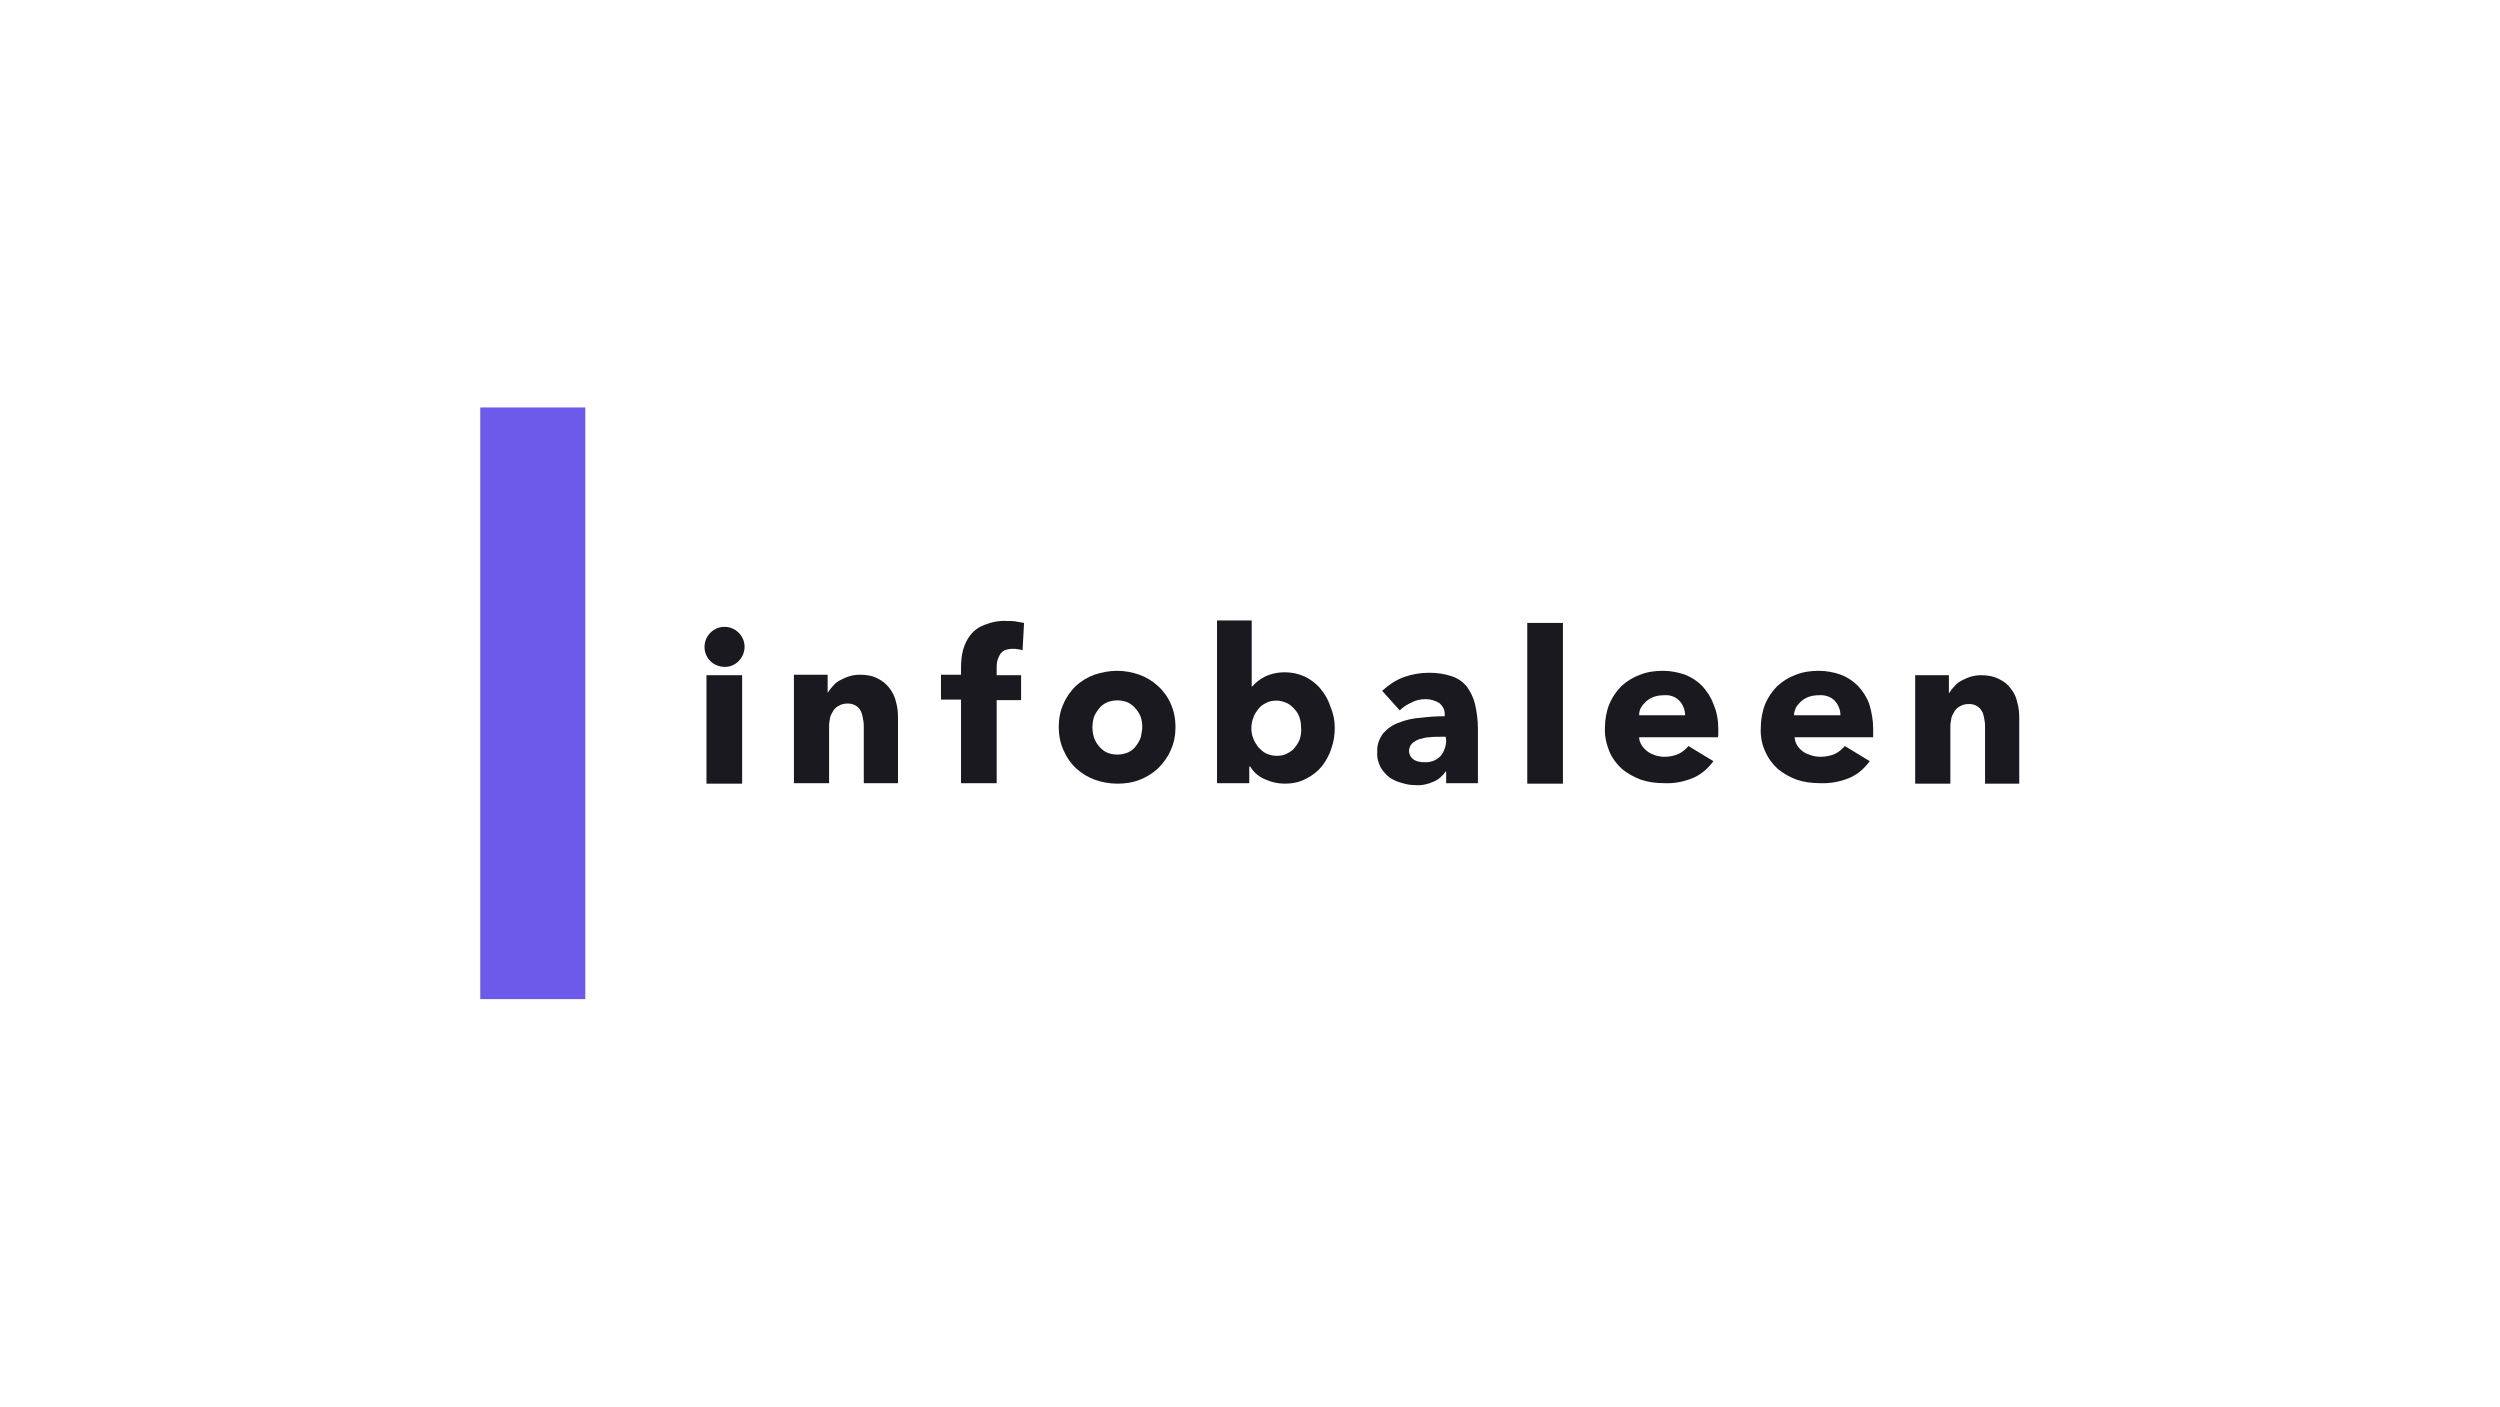
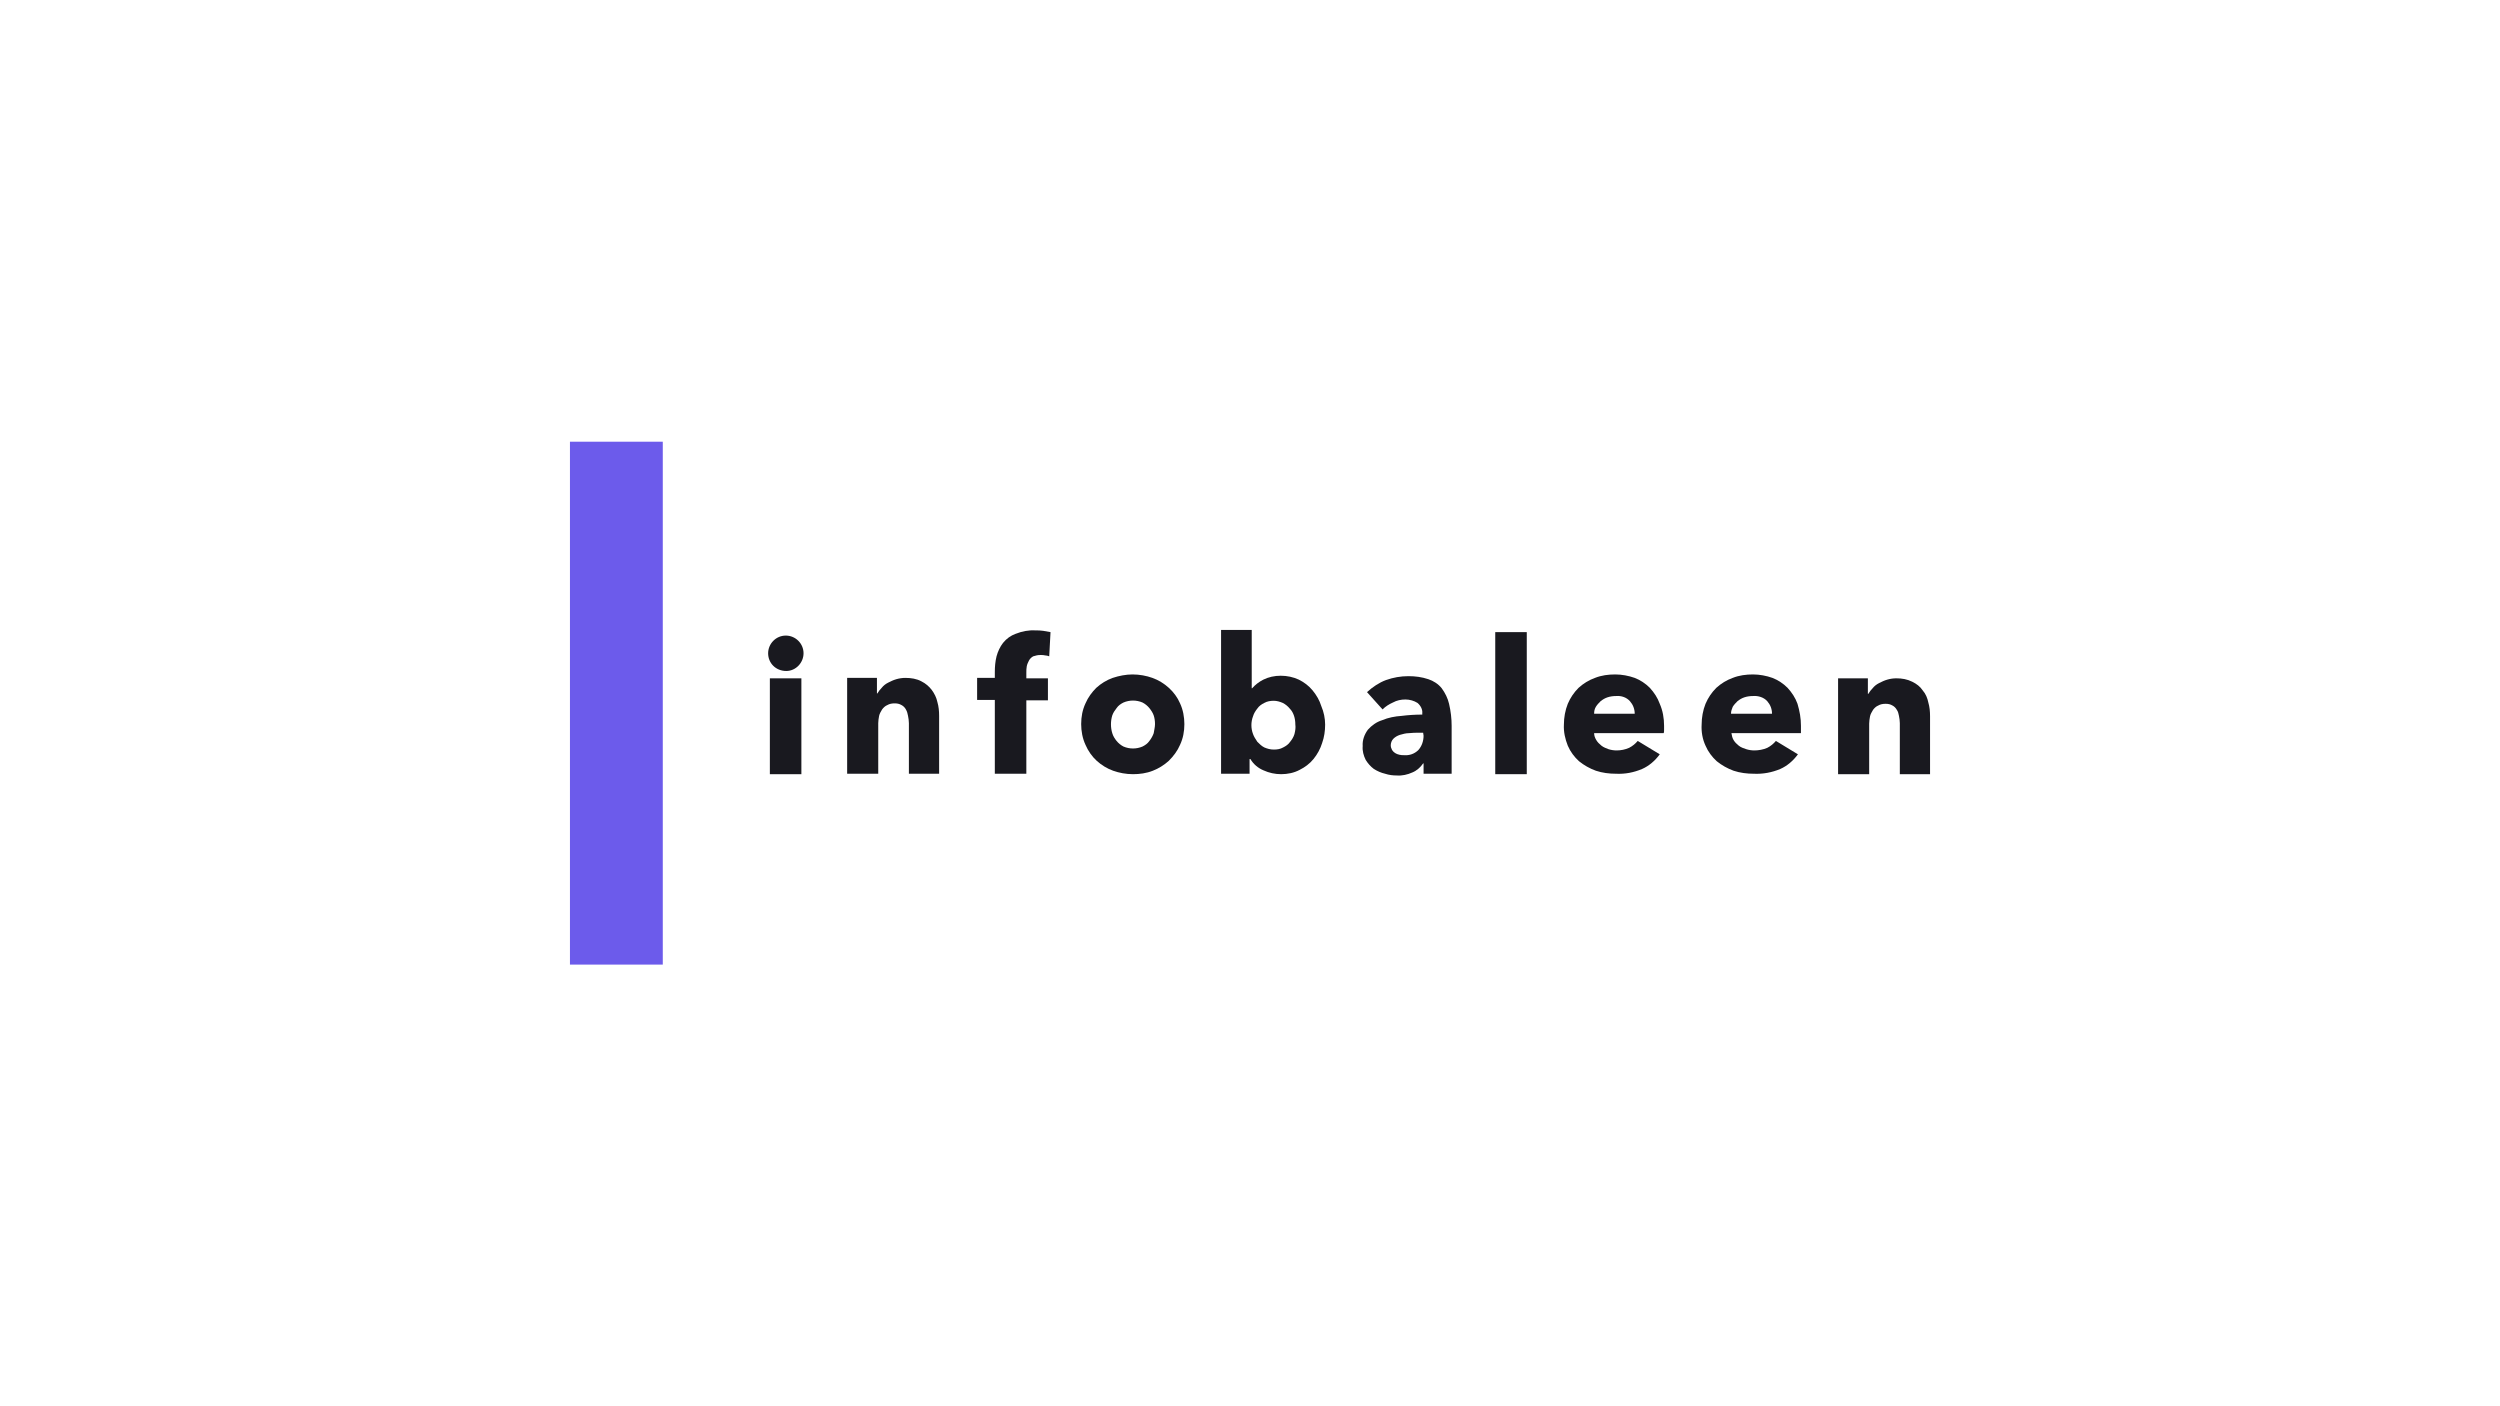
- <svg xmlns="http://www.w3.org/2000/svg" version="1.1" id="Layer_1" x="0px" y="0px" viewBox="0 0 511.7 287.8" style="enable-background:new 0 0 511.7 287.8;" xml:space="preserve">
+ <svg xmlns="http://www.w3.org/2000/svg" version="1.1" id="Layer_1" x="0px" y="0px" viewBox="0 0 579 325.6" style="enable-background:new 0 0 579 325.6;" xml:space="preserve">
  <style type="text/css">
	.st0{fill:#6C5BEB;}
	.st1{fill:#19191F;}
	.st2{fill-rule:evenodd;clip-rule:evenodd;fill:#19191F;}
</style>
-   <rect x="98.3" y="83.4" class="st0" width="21.5" height="121.1" />
-   <path class="st1" d="M344.9,146.4c0-1.1-0.4-2.1-1.1-2.9c-0.8-0.9-2-1.3-3.2-1.2c-0.7,0-1.4,0.1-2,0.3c-0.6,0.2-1.1,0.5-1.6,0.9  c-0.4,0.4-0.8,0.8-1.1,1.3c-0.3,0.5-0.4,1-0.4,1.6L344.9,146.4z M351.7,149.2v0.9c0,0.3,0,0.6-0.1,0.8h-16.1c0,0.6,0.2,1.1,0.5,1.6  s0.7,0.9,1.2,1.3c0.5,0.4,1.1,0.6,1.6,0.8c0.6,0.2,1.3,0.3,1.9,0.3c1,0,2-0.2,2.9-0.6c0.8-0.4,1.5-1,2-1.6l5.1,3.1  c-1.1,1.5-2.5,2.7-4.1,3.4c-1.9,0.8-3.9,1.2-6,1.1c-1.6,0-3.2-0.2-4.7-0.7c-1.4-0.5-2.8-1.3-3.9-2.2c-1.1-1-2-2.2-2.6-3.6  c-0.6-1.5-1-3.2-0.9-4.9c0-1.6,0.3-3.3,0.9-4.8c0.6-1.4,1.4-2.6,2.5-3.7c1.1-1,2.4-1.8,3.8-2.3c1.5-0.6,3.1-0.8,4.7-0.8  c1.5,0,3.1,0.3,4.5,0.8c1.3,0.5,2.5,1.3,3.5,2.3c1,1.1,1.8,2.3,2.3,3.7C351.4,145.7,351.7,147.4,351.7,149.2L351.7,149.2z" />
-   <path class="st1" d="M376.7,146.4c0-1.1-0.4-2.1-1.1-2.9c-0.8-0.9-2.1-1.3-3.3-1.2c-0.7,0-1.4,0.1-2,0.3c-0.6,0.2-1.1,0.5-1.6,0.9  c-0.4,0.4-0.8,0.8-1.1,1.3c-0.2,0.5-0.4,1-0.4,1.6C367.2,146.4,376.7,146.4,376.7,146.4z M383.4,149.2v0.9c0,0.3,0,0.6,0,0.8h-16.1  c0.1,0.6,0.2,1.1,0.5,1.6s0.7,0.9,1.2,1.3c0.5,0.4,1.1,0.6,1.7,0.8s1.3,0.3,1.9,0.3c1,0,2.1-0.2,3-0.6c0.8-0.4,1.5-1,2-1.6l5.1,3.1  c-1.1,1.5-2.5,2.7-4.1,3.4c-1.9,0.8-4,1.2-6.1,1.1c-1.6,0-3.2-0.2-4.7-0.7c-1.4-0.5-2.8-1.3-3.9-2.2c-1.1-1-2-2.2-2.6-3.6  c-0.7-1.5-1-3.2-0.9-4.9c0-1.6,0.3-3.3,0.9-4.8c0.6-1.4,1.4-2.6,2.5-3.7c1.1-1,2.4-1.8,3.8-2.3c1.5-0.6,3.1-0.8,4.7-0.8  c1.5,0,3.1,0.3,4.5,0.8c1.3,0.5,2.5,1.3,3.5,2.3c1,1.1,1.8,2.3,2.3,3.7C383.1,145.8,383.4,147.4,383.4,149.2L383.4,149.2z" />
-   <path class="st1" d="M312.6,160.4v-32.9h7.3v32.9H312.6z" />
-   <path class="st2" d="M144.2,132.4c0-2.2,1.8-4.1,4.1-4.1c2.2,0,4.1,1.8,4.1,4.1c0,2.2-1.8,4.1-4,4.1  C146,136.5,144.2,134.7,144.2,132.4L144.2,132.4z M144.6,138.2v22.2h7.3v-22.2H144.6z" />
-   <path class="st1" d="M295.9,150.8H295c-0.8,0-1.6,0-2.4,0.1c-0.7,0-1.4,0.2-2.1,0.4c-0.6,0.2-1.1,0.5-1.5,0.9s-0.6,1-0.6,1.5  c0,0.4,0.1,0.7,0.3,1.1c0.2,0.3,0.4,0.5,0.7,0.7c0.3,0.2,0.6,0.3,1,0.4c0.4,0.1,0.7,0.1,1.1,0.1c1.2,0.1,2.4-0.3,3.3-1.2  c0.8-0.9,1.2-2.1,1.2-3.3L295.9,150.8z M282.9,141.4c1.3-1.2,2.8-2.2,4.4-2.8c1.7-0.6,3.4-0.9,5.2-0.9c1.6,0,3.1,0.2,4.6,0.7  c1.2,0.4,2.3,1.1,3.1,2.1c0.8,1.1,1.4,2.3,1.7,3.6c0.4,1.7,0.6,3.4,0.6,5.1v11.1H296v-2.4h-0.1c-0.6,0.9-1.5,1.7-2.5,2.1  c-1.1,0.5-2.4,0.8-3.6,0.7c-0.9,0-1.8-0.1-2.7-0.4c-0.9-0.2-1.8-0.6-2.6-1.1c-0.8-0.6-1.4-1.3-1.9-2.1c-0.5-1-0.8-2.1-0.7-3.2  c-0.1-1.4,0.4-2.7,1.2-3.8c0.9-1,2-1.8,3.3-2.2c1.4-0.6,3-0.9,4.5-1c1.6-0.2,3.2-0.3,4.8-0.3v-0.3c0.1-0.9-0.4-1.8-1.1-2.4  c-0.8-0.5-1.8-0.8-2.8-0.8s-2,0.2-2.9,0.7c-0.9,0.4-1.7,0.9-2.4,1.6L282.9,141.4z" />
-   <path class="st1" d="M273.2,148.9c0,1.5-0.2,2.9-0.7,4.3c-0.4,1.3-1.1,2.6-2,3.7c-0.9,1.1-2,1.9-3.2,2.5c-1.3,0.7-2.8,1-4.3,1  c-1.4,0-2.8-0.3-4.1-0.9c-1.2-0.5-2.3-1.4-3-2.6h-0.2v3.4h-6.6V127h7.1v13.5h0.1c0.7-0.8,1.6-1.5,2.6-2c1.2-0.6,2.6-0.9,4-0.9  c1.5,0,2.9,0.3,4.2,0.9c1.2,0.6,2.3,1.4,3.2,2.5c0.9,1.1,1.6,2.3,2,3.6C272.9,146,273.2,147.5,273.2,148.9z M266.3,148.9  c0-0.7-0.1-1.4-0.3-2c-0.2-0.6-0.5-1.2-1-1.7c-0.4-0.5-1-1-1.6-1.3c-0.7-0.3-1.4-0.5-2.1-0.5c-0.7,0-1.5,0.1-2.2,0.5  c-0.6,0.3-1.2,0.7-1.6,1.3c-0.4,0.5-0.8,1.1-1,1.8c-0.5,1.3-0.5,2.8,0,4.1c0.2,0.6,0.6,1.2,1,1.8c0.5,0.5,1,1,1.6,1.3  c0.7,0.3,1.4,0.5,2.2,0.5c0.8,0,1.5-0.1,2.2-0.5c0.6-0.3,1.2-0.7,1.6-1.3c0.4-0.5,0.8-1.1,1-1.8  C266.3,150.3,266.4,149.6,266.3,148.9L266.3,148.9z" />
-   <path class="st1" d="M240.6,148.8c0,1.7-0.3,3.3-1,4.8c-0.6,1.4-1.5,2.6-2.6,3.7c-1.1,1-2.4,1.8-3.7,2.3c-1.5,0.6-3.1,0.8-4.6,0.8  c-1.6,0-3.2-0.3-4.6-0.8c-1.4-0.5-2.7-1.3-3.8-2.3s-2-2.3-2.6-3.7c-0.7-1.5-1-3.2-1-4.8c0-1.7,0.3-3.3,1-4.8  c0.6-1.4,1.5-2.6,2.5-3.6c1.1-1,2.4-1.8,3.8-2.3c1.5-0.5,3.1-0.8,4.6-0.8c1.6,0,3.2,0.3,4.6,0.8c1.4,0.5,2.7,1.3,3.8,2.3  s2,2.2,2.6,3.6C240.3,145.5,240.6,147.2,240.6,148.8z M233.8,148.8c0-0.7-0.1-1.4-0.3-2c-0.2-0.6-0.6-1.2-1-1.7s-1-1-1.6-1.3  c-1.4-0.6-3-0.6-4.4,0c-0.6,0.3-1.2,0.7-1.6,1.3c-0.4,0.5-0.8,1.1-1,1.7c-0.4,1.3-0.4,2.8,0,4.1c0.2,0.7,0.6,1.3,1,1.8s1,1,1.6,1.3  c1.4,0.6,3,0.6,4.4,0c0.6-0.3,1.2-0.7,1.6-1.3c0.4-0.5,0.8-1.2,1-1.8C233.6,150.2,233.8,149.5,233.8,148.8z" />
-   <path class="st1" d="M209.3,133.1c-0.3-0.1-0.6-0.2-0.9-0.2c-0.4-0.1-0.7-0.1-1.1-0.1c-0.6,0-1.1,0.1-1.7,0.3c-0.4,0.2-0.8,0.6-1,1  c-0.2,0.4-0.4,0.8-0.5,1.3s-0.1,1-0.1,1.5v1.3h5v5.1h-5v17h-7.3v-17.1h-4.1v-5.1h4.1v-1.3c0-1.3,0.1-2.5,0.4-3.7  c0.3-1.1,0.8-2.2,1.5-3.1c0.8-1,1.8-1.7,2.9-2.1c1.5-0.6,3.1-0.9,4.6-0.8c0.6,0,1.2,0,1.8,0.1s1.1,0.2,1.7,0.3L209.3,133.1z" />
-   <path class="st1" d="M176.8,160.4v-11.8c0-0.6-0.1-1.2-0.2-1.7c-0.1-0.5-0.2-1-0.5-1.5c-0.2-0.4-0.6-0.8-1-1c-0.5-0.3-1-0.4-1.6-0.4  s-1.2,0.1-1.7,0.4c-0.5,0.2-0.9,0.6-1.2,1c-0.3,0.5-0.6,1-0.7,1.5c-0.1,0.6-0.2,1.1-0.2,1.7v11.7h-7.2v-22.2h6.9v3.6h0.1  c0.3-0.5,0.6-0.9,1-1.3c0.4-0.5,0.9-0.9,1.5-1.2s1.2-0.6,1.9-0.8c0.7-0.2,1.4-0.3,2.1-0.3c1.3,0,2.6,0.2,3.7,0.8  c1,0.5,1.8,1.2,2.4,2c0.6,0.8,1.1,1.8,1.3,2.8c0.3,1,0.4,2.1,0.4,3.2v13.4h-7V160.4z" />
-   <path class="st1" d="M406.3,160.4v-11.8c0-0.6-0.1-1.2-0.2-1.7s-0.2-1-0.5-1.4c-0.2-0.4-0.6-0.8-1-1c-0.5-0.3-1-0.4-1.6-0.4  s-1.2,0.1-1.7,0.4c-0.5,0.2-0.9,0.6-1.2,1c-0.3,0.5-0.6,1-0.7,1.5c-0.1,0.6-0.2,1.1-0.2,1.7v11.7H392v-22.2h6.9v3.6h0.1  c0.3-0.5,0.6-0.9,1-1.3c0.4-0.5,0.9-0.9,1.5-1.2s1.2-0.6,1.9-0.8c0.7-0.2,1.4-0.3,2.1-0.3c1.3,0,2.5,0.2,3.7,0.8  c1,0.5,1.8,1.1,2.4,2c0.7,0.8,1.1,1.8,1.3,2.8c0.3,1,0.4,2.1,0.4,3.2v13.4H406.3z" />
+   <g>
+     <rect x="132" y="102.3" class="st0" width="21.5" height="121.1" />
+     <path class="st1" d="M378.6,165.3c0-1.1-0.4-2.1-1.1-2.9c-0.8-0.9-2-1.3-3.2-1.2c-0.7,0-1.4,0.1-2,0.3s-1.1,0.5-1.6,0.9   c-0.4,0.4-0.8,0.8-1.1,1.3c-0.3,0.5-0.4,1-0.4,1.6L378.6,165.3z M385.4,168.1v0.9c0,0.3,0,0.6-0.1,0.8h-16.1c0,0.6,0.2,1.1,0.5,1.6   s0.7,0.9,1.2,1.3c0.5,0.4,1.1,0.6,1.6,0.8c0.6,0.2,1.3,0.3,1.9,0.3c1,0,2-0.2,2.9-0.6c0.8-0.4,1.5-1,2-1.6l5.1,3.1   c-1.1,1.5-2.5,2.7-4.1,3.4c-1.9,0.8-3.9,1.2-6,1.1c-1.6,0-3.2-0.2-4.7-0.7c-1.4-0.5-2.8-1.3-3.9-2.2c-1.1-1-2-2.2-2.6-3.6   c-0.6-1.5-1-3.2-0.9-4.9c0-1.6,0.3-3.3,0.9-4.8c0.6-1.4,1.4-2.6,2.5-3.7c1.1-1,2.4-1.8,3.8-2.3c1.5-0.6,3.1-0.8,4.7-0.8   c1.5,0,3.1,0.3,4.5,0.8c1.3,0.5,2.5,1.3,3.5,2.3c1,1.1,1.8,2.3,2.3,3.7C385.1,164.6,385.4,166.3,385.4,168.1L385.4,168.1z" />
+     <path class="st1" d="M410.4,165.3c0-1.1-0.4-2.1-1.1-2.9c-0.8-0.9-2.1-1.3-3.3-1.2c-0.7,0-1.4,0.1-2,0.3s-1.1,0.5-1.6,0.9   c-0.4,0.4-0.8,0.8-1.1,1.3c-0.2,0.5-0.4,1-0.4,1.6C400.9,165.3,410.4,165.3,410.4,165.3z M417.1,168.1v0.9c0,0.3,0,0.6,0,0.8H401   c0.1,0.6,0.2,1.1,0.5,1.6s0.7,0.9,1.2,1.3c0.5,0.4,1.1,0.6,1.7,0.8s1.3,0.3,1.9,0.3c1,0,2.1-0.2,3-0.6c0.8-0.4,1.5-1,2-1.6l5.1,3.1   c-1.1,1.5-2.5,2.7-4.1,3.4c-1.9,0.8-4,1.2-6.1,1.1c-1.6,0-3.2-0.2-4.7-0.7c-1.4-0.5-2.8-1.3-3.9-2.2c-1.1-1-2-2.2-2.6-3.6   c-0.7-1.5-1-3.2-0.9-4.9c0-1.6,0.3-3.3,0.9-4.8c0.6-1.4,1.4-2.6,2.5-3.7c1.1-1,2.4-1.8,3.8-2.3c1.5-0.6,3.1-0.8,4.7-0.8   c1.5,0,3.1,0.3,4.5,0.8c1.3,0.5,2.5,1.3,3.5,2.3c1,1.1,1.8,2.3,2.3,3.7C416.8,164.7,417.1,166.3,417.1,168.1L417.1,168.1z" />
+     <path class="st1" d="M346.3,179.3v-32.9h7.3v32.9H346.3z" />
+     <path class="st2" d="M177.9,151.3c0-2.2,1.8-4.1,4.1-4.1c2.2,0,4.1,1.8,4.1,4.1c0,2.2-1.8,4.1-4,4.1   C179.7,155.4,177.9,153.6,177.9,151.3L177.9,151.3z M178.3,157.1v22.2h7.3v-22.2H178.3z" />
+     <path class="st1" d="M329.6,169.7h-0.9c-0.8,0-1.6,0-2.4,0.1c-0.7,0-1.4,0.2-2.1,0.4c-0.6,0.2-1.1,0.5-1.5,0.9s-0.6,1-0.6,1.5   c0,0.4,0.1,0.7,0.3,1.1c0.2,0.3,0.4,0.5,0.7,0.7c0.3,0.2,0.6,0.3,1,0.4c0.4,0.1,0.7,0.1,1.1,0.1c1.2,0.1,2.4-0.3,3.3-1.2   c0.8-0.9,1.2-2.1,1.2-3.3L329.6,169.7z M316.6,160.3c1.3-1.2,2.8-2.2,4.4-2.8c1.7-0.6,3.4-0.9,5.2-0.9c1.6,0,3.1,0.2,4.6,0.7   c1.2,0.4,2.3,1.1,3.1,2.1c0.8,1.1,1.4,2.3,1.7,3.6c0.4,1.7,0.6,3.4,0.6,5.1v11.1h-6.5v-2.4h-0.1c-0.6,0.9-1.5,1.7-2.5,2.1   c-1.1,0.5-2.4,0.8-3.6,0.7c-0.9,0-1.8-0.1-2.7-0.4c-0.9-0.2-1.8-0.6-2.6-1.1c-0.8-0.6-1.4-1.3-1.9-2.1c-0.5-1-0.8-2.1-0.7-3.2   c-0.1-1.4,0.4-2.7,1.2-3.8c0.9-1,2-1.8,3.3-2.2c1.4-0.6,3-0.9,4.5-1c1.6-0.2,3.2-0.3,4.8-0.3v-0.3c0.1-0.9-0.4-1.8-1.1-2.4   c-0.8-0.5-1.8-0.8-2.8-0.8s-2,0.2-2.9,0.7c-0.9,0.4-1.7,0.9-2.4,1.6L316.6,160.3z" />
+     <path class="st1" d="M306.9,167.8c0,1.5-0.2,2.9-0.7,4.3c-0.4,1.3-1.1,2.6-2,3.7c-0.9,1.1-2,1.9-3.2,2.5c-1.3,0.7-2.8,1-4.3,1   c-1.4,0-2.8-0.3-4.1-0.9c-1.2-0.5-2.3-1.4-3-2.6h-0.2v3.4h-6.6v-33.3h7.1v13.5h0.1c0.7-0.8,1.6-1.5,2.6-2c1.2-0.6,2.6-0.9,4-0.9   c1.5,0,2.9,0.3,4.2,0.9c1.2,0.6,2.3,1.4,3.2,2.5c0.9,1.1,1.6,2.3,2,3.6C306.6,164.9,306.9,166.4,306.9,167.8z M300,167.8   c0-0.7-0.1-1.4-0.3-2c-0.2-0.6-0.5-1.2-1-1.7c-0.4-0.5-1-1-1.6-1.3c-0.7-0.3-1.4-0.5-2.1-0.5s-1.5,0.1-2.2,0.5   c-0.6,0.3-1.2,0.7-1.6,1.3c-0.4,0.5-0.8,1.1-1,1.8c-0.5,1.3-0.5,2.8,0,4.1c0.2,0.6,0.6,1.2,1,1.8c0.5,0.5,1,1,1.6,1.3   c0.7,0.3,1.4,0.5,2.2,0.5c0.8,0,1.5-0.1,2.2-0.5c0.6-0.3,1.2-0.7,1.6-1.3c0.4-0.5,0.8-1.1,1-1.8C300,169.2,300.1,168.5,300,167.8   L300,167.8z" />
+     <path class="st1" d="M274.3,167.7c0,1.7-0.3,3.3-1,4.8c-0.6,1.4-1.5,2.6-2.6,3.7c-1.1,1-2.4,1.8-3.7,2.3c-1.5,0.6-3.1,0.8-4.6,0.8   c-1.6,0-3.2-0.3-4.6-0.8s-2.7-1.3-3.8-2.3s-2-2.3-2.6-3.7c-0.7-1.5-1-3.2-1-4.8c0-1.7,0.3-3.3,1-4.8c0.6-1.4,1.5-2.6,2.5-3.6   c1.1-1,2.4-1.8,3.8-2.3c1.5-0.5,3.1-0.8,4.6-0.8c1.6,0,3.2,0.3,4.6,0.8c1.4,0.5,2.7,1.3,3.8,2.3s2,2.2,2.6,3.6   C274,164.4,274.3,166.1,274.3,167.7z M267.5,167.7c0-0.7-0.1-1.4-0.3-2c-0.2-0.6-0.6-1.2-1-1.7s-1-1-1.6-1.3c-1.4-0.6-3-0.6-4.4,0   c-0.6,0.3-1.2,0.7-1.6,1.3c-0.4,0.5-0.8,1.1-1,1.7c-0.4,1.3-0.4,2.8,0,4.1c0.2,0.7,0.6,1.3,1,1.8s1,1,1.6,1.3c1.4,0.6,3,0.6,4.4,0   c0.6-0.3,1.2-0.7,1.6-1.3c0.4-0.5,0.8-1.2,1-1.8C267.3,169.1,267.5,168.4,267.5,167.7z" />
+     <path class="st1" d="M243,152c-0.3-0.1-0.6-0.2-0.9-0.2c-0.4-0.1-0.7-0.1-1.1-0.1c-0.6,0-1.1,0.1-1.7,0.3c-0.4,0.2-0.8,0.6-1,1   s-0.4,0.8-0.5,1.3s-0.1,1-0.1,1.5v1.3h5v5.1h-5v17h-7.3v-17.1h-4.1V157h4.1v-1.3c0-1.3,0.1-2.5,0.4-3.7c0.3-1.1,0.8-2.2,1.5-3.1   c0.8-1,1.8-1.7,2.9-2.1c1.5-0.6,3.1-0.9,4.6-0.8c0.6,0,1.2,0,1.8,0.1c0.6,0.1,1.1,0.2,1.7,0.3L243,152z" />
+     <path class="st1" d="M210.5,179.3v-11.8c0-0.6-0.1-1.2-0.2-1.7c-0.1-0.5-0.2-1-0.5-1.5c-0.2-0.4-0.6-0.8-1-1   c-0.5-0.3-1-0.4-1.6-0.4s-1.2,0.1-1.7,0.4c-0.5,0.2-0.9,0.6-1.2,1c-0.3,0.5-0.6,1-0.7,1.5c-0.1,0.6-0.2,1.1-0.2,1.7v11.7h-7.2V157   h6.9v3.6h0.1c0.3-0.5,0.6-0.9,1-1.3c0.4-0.5,0.9-0.9,1.5-1.2s1.2-0.6,1.9-0.8s1.4-0.3,2.1-0.3c1.3,0,2.6,0.2,3.7,0.8   c1,0.5,1.8,1.2,2.4,2c0.6,0.8,1.1,1.8,1.3,2.8c0.3,1,0.4,2.1,0.4,3.2v13.4h-7V179.3z" />
+     <path class="st1" d="M440,179.3v-11.8c0-0.6-0.1-1.2-0.2-1.7s-0.2-1-0.5-1.4c-0.2-0.4-0.6-0.8-1-1c-0.5-0.3-1-0.4-1.6-0.4   s-1.2,0.1-1.7,0.4c-0.5,0.2-0.9,0.6-1.2,1c-0.3,0.5-0.6,1-0.7,1.5c-0.1,0.6-0.2,1.1-0.2,1.7v11.7h-7.2v-22.2h6.9v3.6h0.1   c0.3-0.5,0.6-0.9,1-1.3c0.4-0.5,0.9-0.9,1.5-1.2s1.2-0.6,1.9-0.8c0.7-0.2,1.4-0.3,2.1-0.3c1.3,0,2.5,0.2,3.7,0.8   c1,0.5,1.8,1.1,2.4,2c0.7,0.8,1.1,1.8,1.3,2.8c0.3,1,0.4,2.1,0.4,3.2v13.4H440z" />
+   </g>
</svg>
